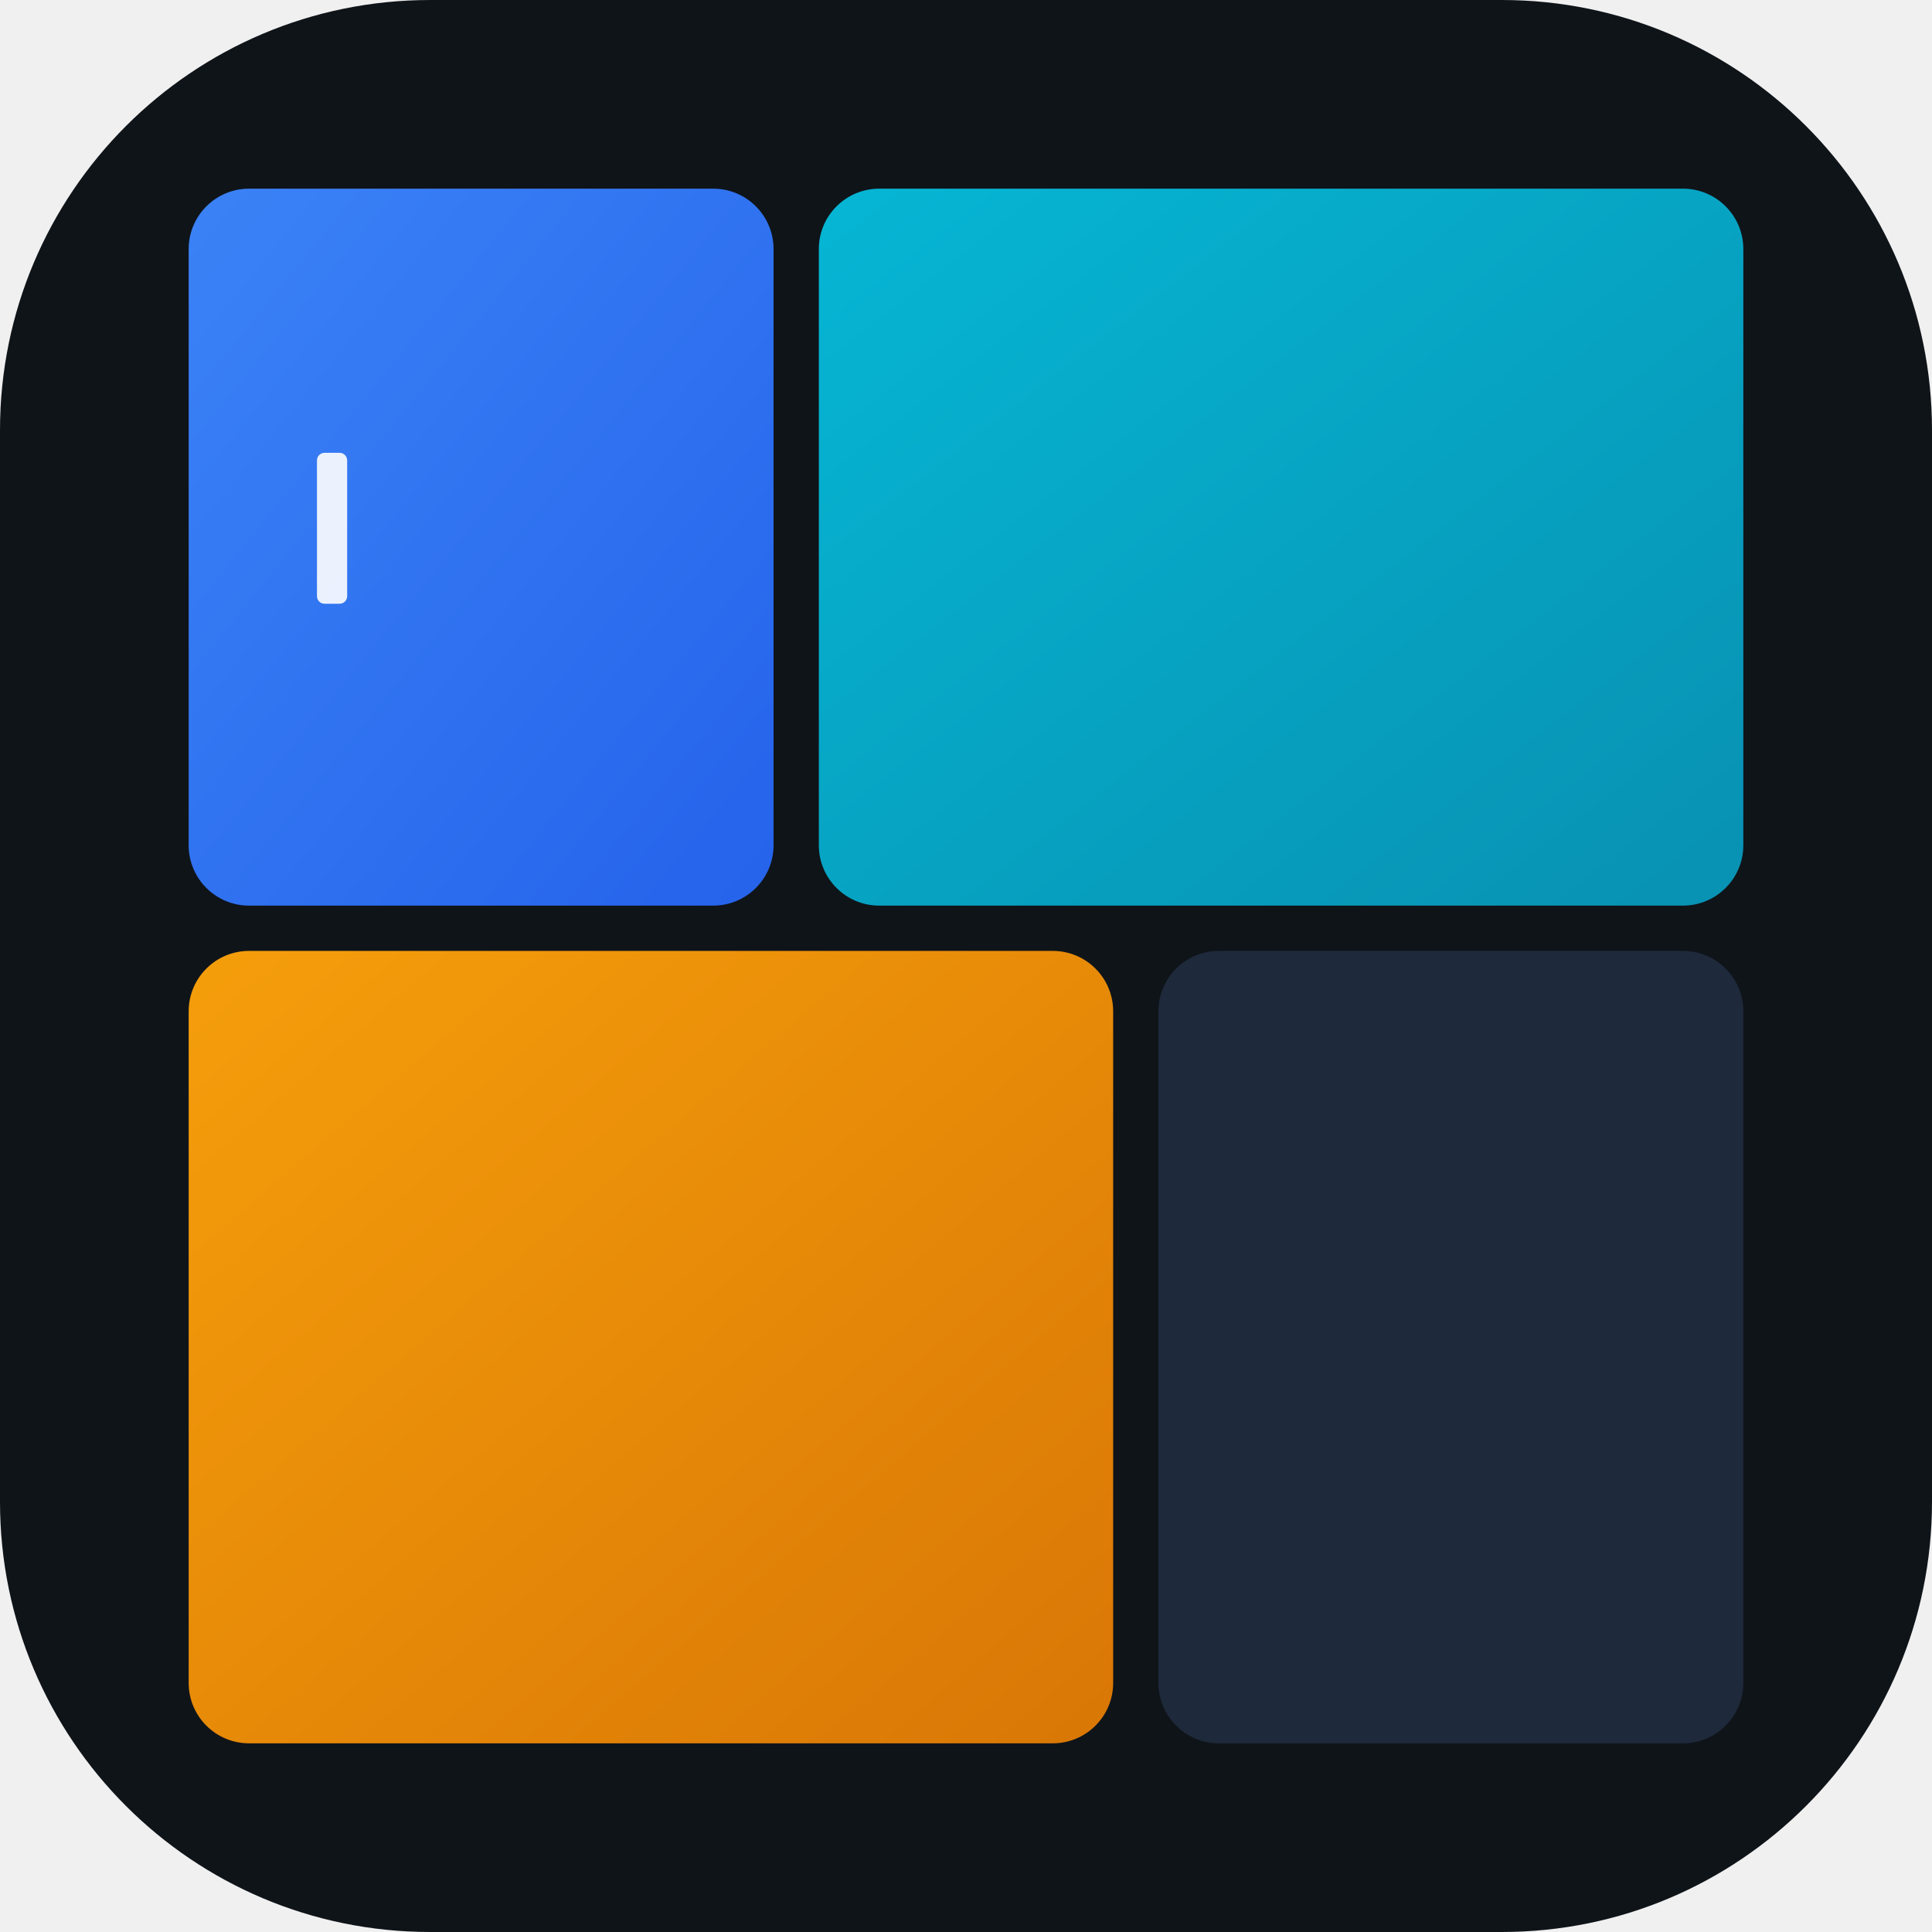
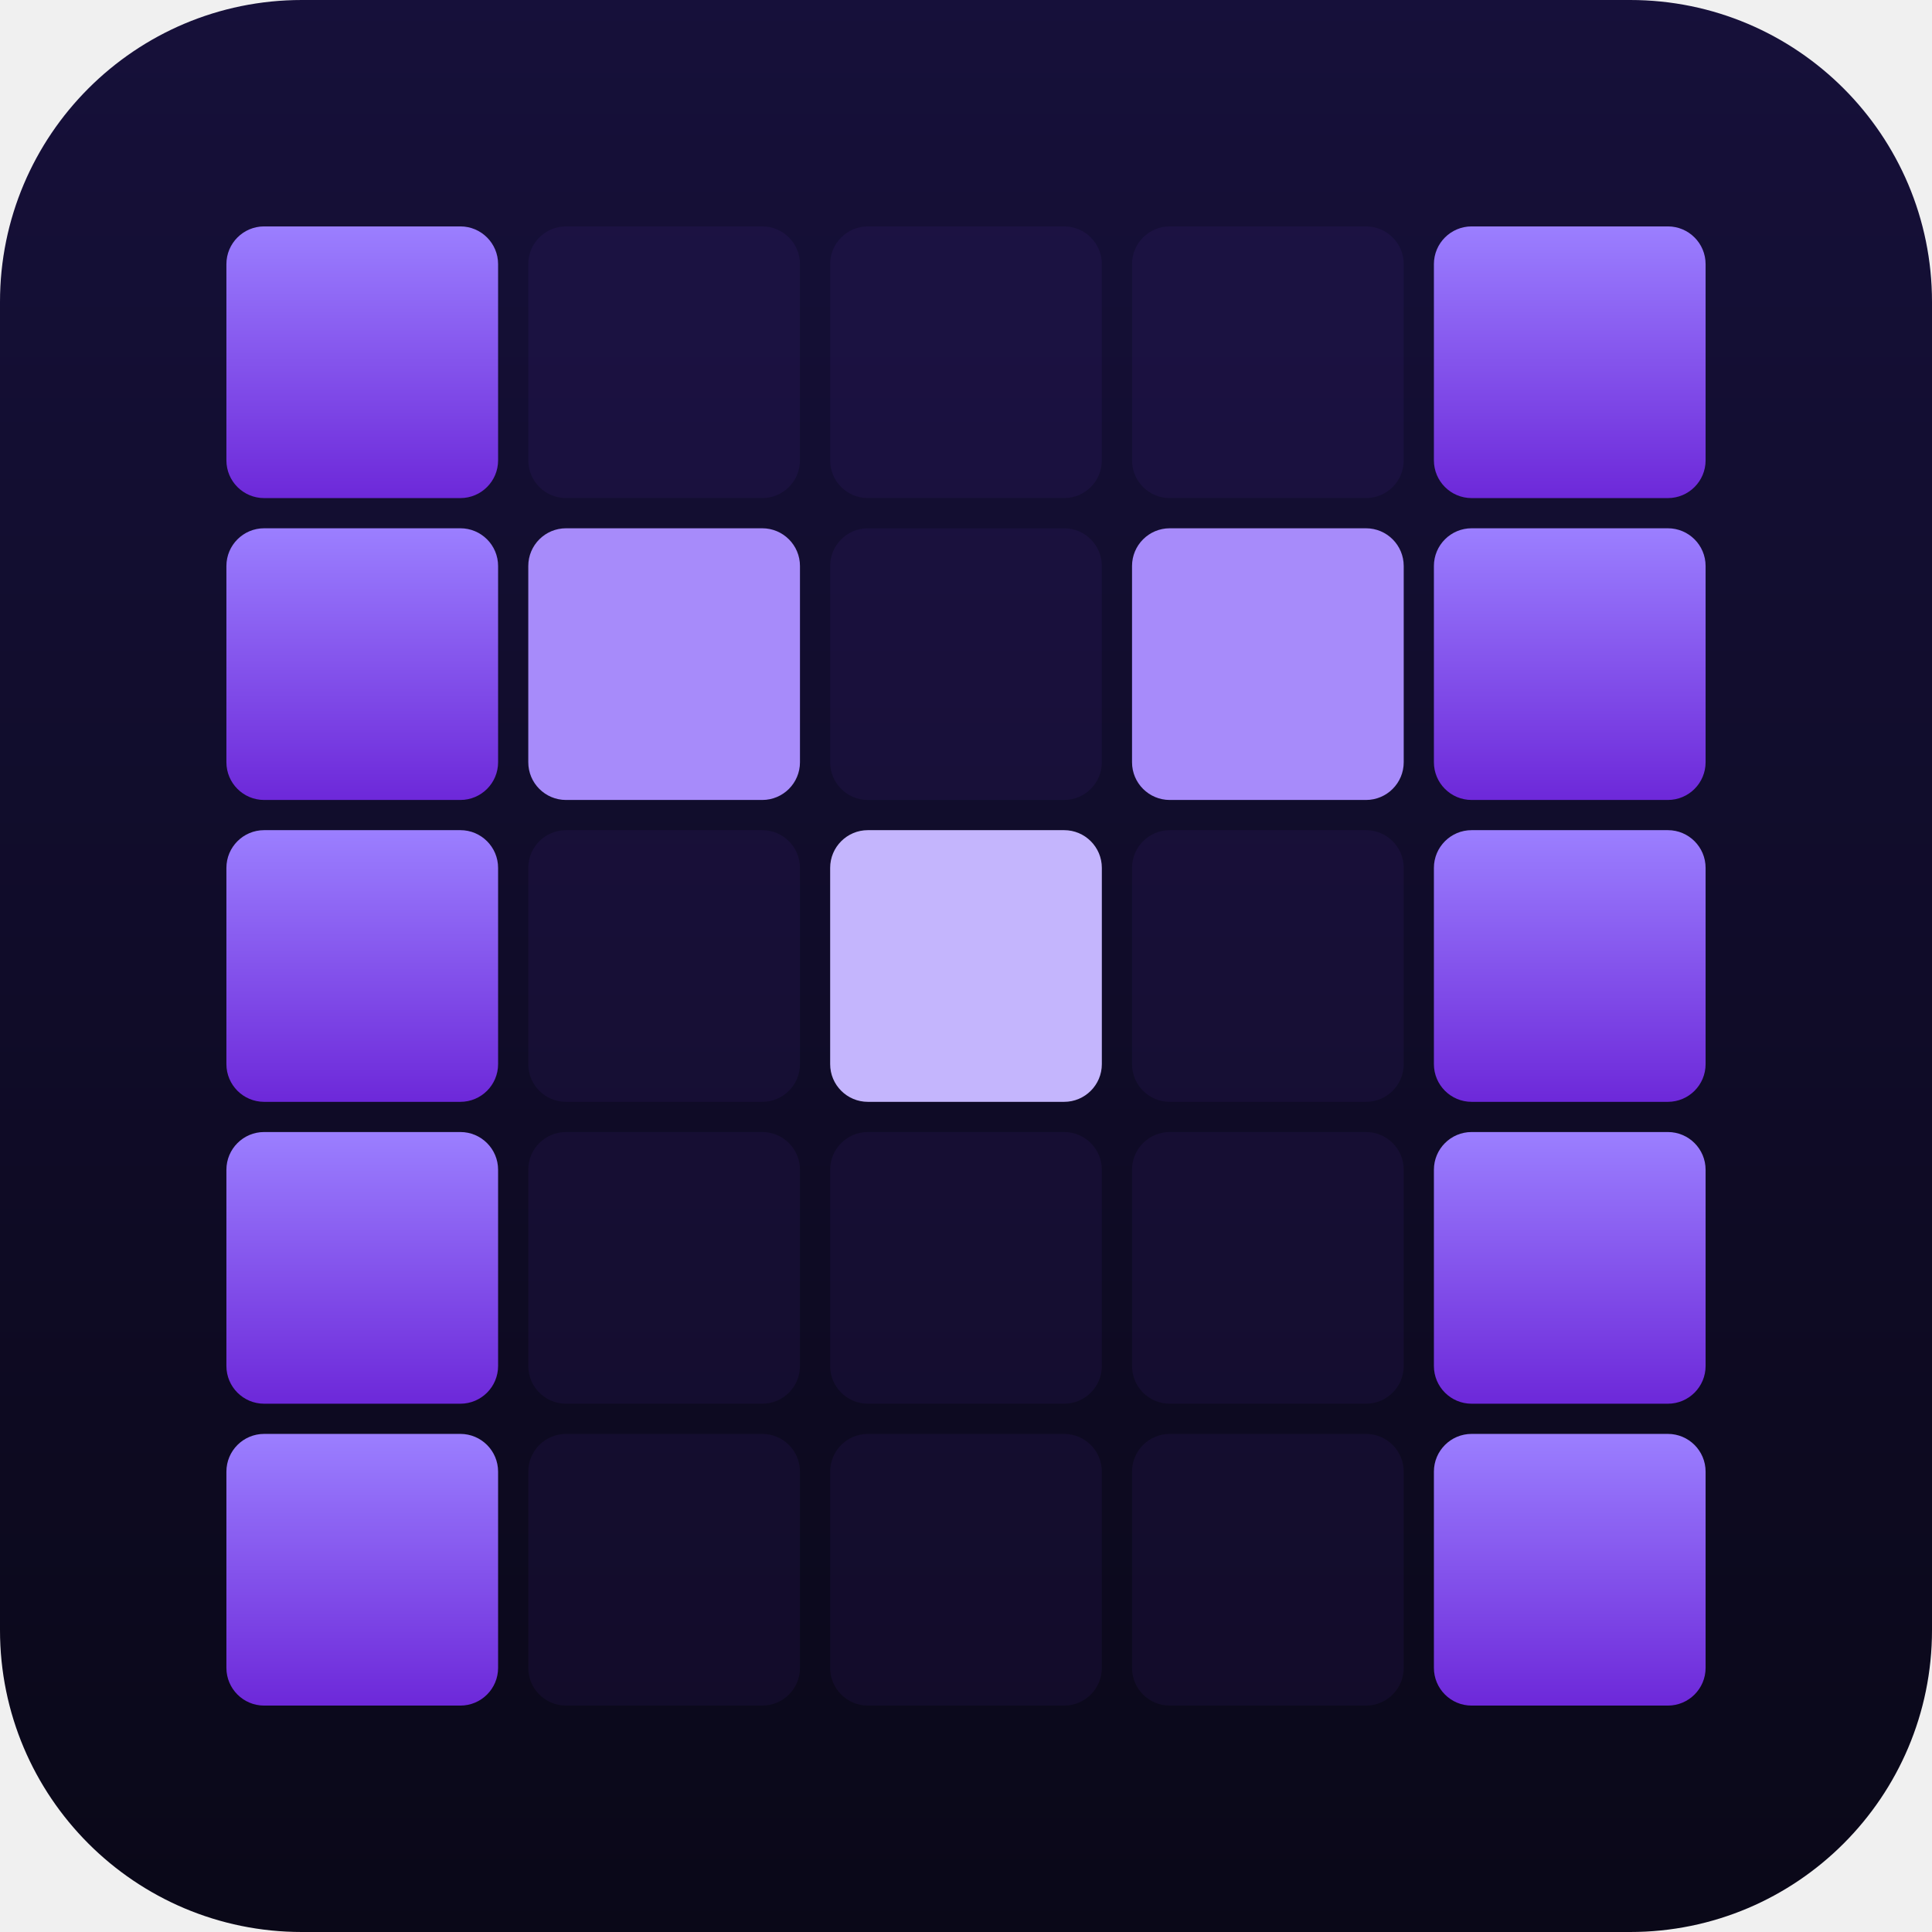
- <svg xmlns="http://www.w3.org/2000/svg" viewBox="0 0 1024 1024" width="1024" height="1024">
+ <svg xmlns="http://www.w3.org/2000/svg" width="512" height="512" viewBox="0 0 512 512">
  <defs>
-     <clipPath id="squircle">
-       <rect x="0" y="0" width="1024" height="1024" rx="228" ry="228" />
-     </clipPath>
-     <linearGradient id="blue-grad" x1="0" y1="0" x2="1" y2="1">
-       <stop offset="0%" stop-color="#3B82F6" />
-       <stop offset="100%" stop-color="#2563EB" />
+     <linearGradient id="bg1" x1="0" y1="0" x2="0" y2="1">
+       <stop offset="0%" stop-color="#16103A" />
+       <stop offset="100%" stop-color="#0A0818" />
    </linearGradient>
-     <linearGradient id="teal-grad" x1="0" y1="0" x2="1" y2="1">
-       <stop offset="0%" stop-color="#06B6D4" />
-       <stop offset="100%" stop-color="#0891B2" />
-     </linearGradient>
-     <linearGradient id="amber-grad" x1="0" y1="0" x2="1" y2="1">
-       <stop offset="0%" stop-color="#F59E0B" />
-       <stop offset="100%" stop-color="#D97706" />
+     <linearGradient id="tileGrad" x1="0" y1="0" x2="0" y2="1">
+       <stop offset="0%" stop-color="#9B7FFF" />
+       <stop offset="100%" stop-color="#6D28D9" />
    </linearGradient>
  </defs>
-   <g clip-path="url(#squircle)">
-     <rect x="0" y="0" width="1024" height="1024" fill="#0F1419" />
-     <rect x="100" y="100" width="310" height="380" rx="32" ry="32" fill="url(#blue-grad)" />
-     <rect x="168" y="240" width="16" height="80" rx="4" ry="4" fill="#FFFFFF" opacity="0.9" />
-     <rect x="434" y="100" width="490" height="380" rx="32" ry="32" fill="url(#teal-grad)" />
-     <rect x="100" y="504" width="490" height="420" rx="32" ry="32" fill="url(#amber-grad)" />
-     <rect x="614" y="504" width="310" height="420" rx="32" ry="32" fill="#1E293B" />
-   </g>
+   <rect width="512" height="512" rx="80" fill="url(#bg1)" />
+   <rect x="140" y="60" width="72" height="72" rx="10" fill="#7C3AED" opacity="0.07" />
+   <rect x="220" y="60" width="72" height="72" rx="10" fill="#7C3AED" opacity="0.07" />
+   <rect x="300" y="60" width="72" height="72" rx="10" fill="#7C3AED" opacity="0.07" />
+   <rect x="220" y="140" width="72" height="72" rx="10" fill="#7C3AED" opacity="0.07" />
+   <rect x="140" y="220" width="72" height="72" rx="10" fill="#7C3AED" opacity="0.07" />
+   <rect x="300" y="220" width="72" height="72" rx="10" fill="#7C3AED" opacity="0.07" />
+   <rect x="140" y="300" width="72" height="72" rx="10" fill="#7C3AED" opacity="0.07" />
+   <rect x="220" y="300" width="72" height="72" rx="10" fill="#7C3AED" opacity="0.07" />
+   <rect x="300" y="300" width="72" height="72" rx="10" fill="#7C3AED" opacity="0.07" />
+   <rect x="140" y="380" width="72" height="72" rx="10" fill="#7C3AED" opacity="0.07" />
+   <rect x="220" y="380" width="72" height="72" rx="10" fill="#7C3AED" opacity="0.07" />
+   <rect x="300" y="380" width="72" height="72" rx="10" fill="#7C3AED" opacity="0.07" />
+   <rect x="60" y="60" width="72" height="72" rx="10" fill="url(#tileGrad)" />
+   <rect x="380" y="60" width="72" height="72" rx="10" fill="url(#tileGrad)" />
+   <rect x="60" y="140" width="72" height="72" rx="10" fill="url(#tileGrad)" />
+   <rect x="140" y="140" width="72" height="72" rx="10" fill="#A78BFA" />
+   <rect x="300" y="140" width="72" height="72" rx="10" fill="#A78BFA" />
+   <rect x="380" y="140" width="72" height="72" rx="10" fill="url(#tileGrad)" />
+   <rect x="60" y="220" width="72" height="72" rx="10" fill="url(#tileGrad)" />
+   <rect x="220" y="220" width="72" height="72" rx="10" fill="#C4B5FD" />
+   <rect x="380" y="220" width="72" height="72" rx="10" fill="url(#tileGrad)" />
+   <rect x="60" y="300" width="72" height="72" rx="10" fill="url(#tileGrad)" />
+   <rect x="380" y="300" width="72" height="72" rx="10" fill="url(#tileGrad)" />
+   <rect x="60" y="380" width="72" height="72" rx="10" fill="url(#tileGrad)" />
+   <rect x="380" y="380" width="72" height="72" rx="10" fill="url(#tileGrad)" />
</svg>
